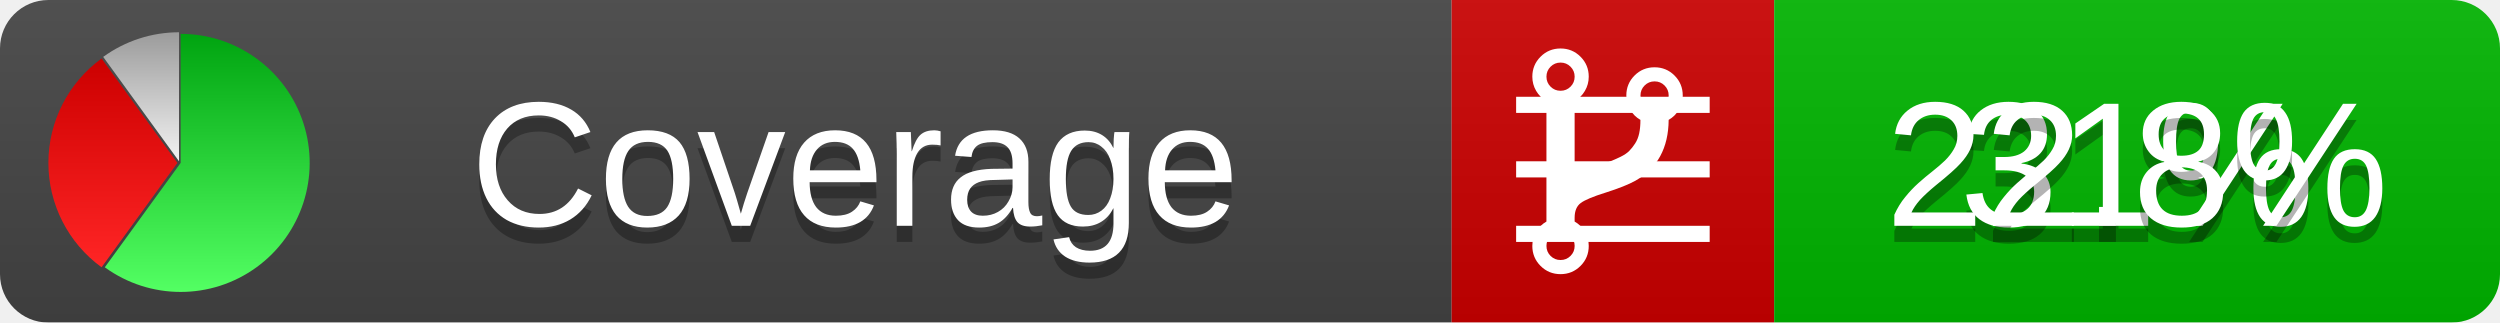
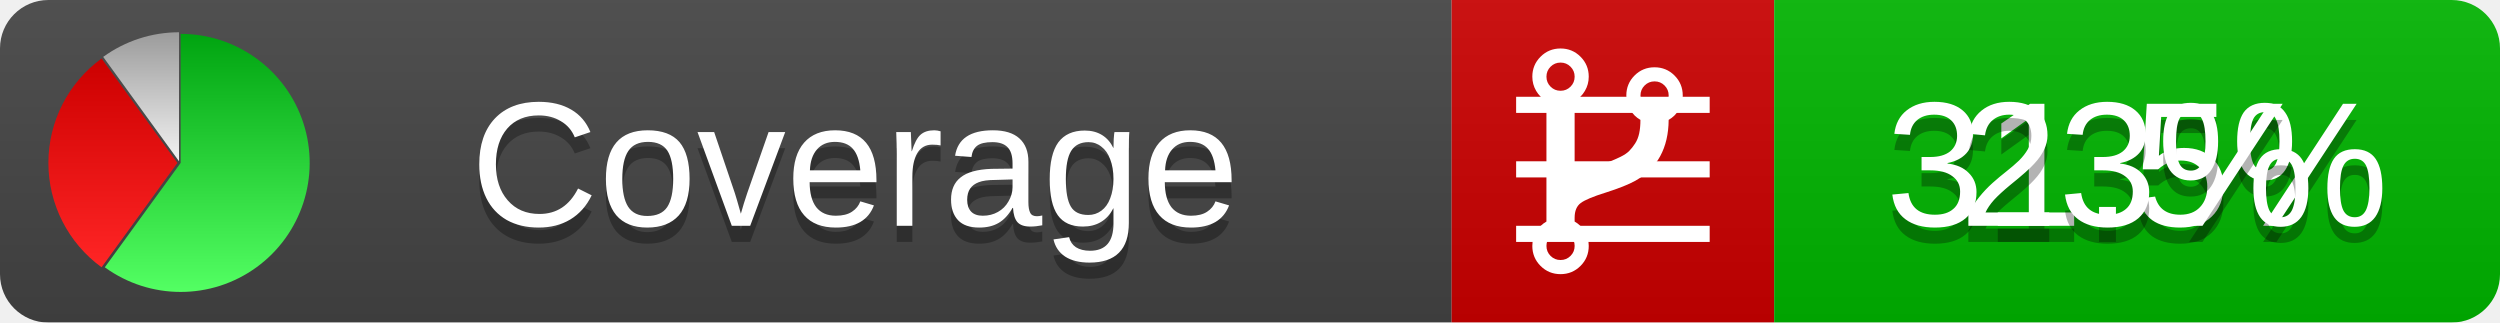
<svg xmlns="http://www.w3.org/2000/svg" xmlns:xlink="http://www.w3.org/1999/xlink" width="155" height="20">
  <style type="text/css">
          
            @keyframes fadeout {
              0 % { visibility: visible; opacity: 1; }
              40% { visibility: visible; opacity: 1; }
              50% { visibility: hidden; opacity: 0; }
              90% { visibility: hidden; opacity: 0; }
              100% { visibility: visible; opacity: 1; }
            }
            @keyframes fadein {
              0% { visibility: hidden; opacity: 0; }
              40% { visibility: hidden; opacity: 0; }
              50% { visibility: visible; opacity: 1; }
              90% { visibility: visible; opacity: 1; }
              100% { visibility: hidden; opacity: 0; }
            }
            .linecoverage {
                animation-duration: 10s;
                animation-name: fadeout;
                animation-iteration-count: infinite;
            }
            .branchcoverage {
                animation-duration: 10s;
                animation-name: fadein;
                animation-iteration-count: infinite;
            }
          
    </style>
  <defs>
    <linearGradient id="gradient" x2="0" y2="100%">
      <stop offset="0" stop-color="#bbb" stop-opacity=".1" />
      <stop offset="1" stop-opacity=".1" />
    </linearGradient>
    <linearGradient id="green" x2="0" y2="100%">
      <stop offset="0" stop-color="#00A410" />
      <stop offset="1" stop-color="#53FF63" />
    </linearGradient>
    <linearGradient id="red" x2="0" y2="100%">
      <stop offset="0" stop-color="#C00" />
      <stop offset="1" stop-color="#FF2525" />
    </linearGradient>
    <linearGradient id="gray" x2="0" y2="100%">
      <stop offset="0" stop-color="#9B9B9B" />
      <stop offset="1" stop-color="#F3F3F3" />
    </linearGradient>
    <mask id="mask">
      <rect width="155" height="20" rx="3" fill="#fff" />
    </mask>
    <g id="icon">
      <path style="fill:url(#green);" d="M205,202.5 l0,-200 a200,200 0 1,1 -117.558,361.803 z" />
      <path style="fill:url(#red);" d="M200,202.5 l-117.558,161.803 a200,200 0 0,1 0,-323.607 z" />
      <path style="fill:url(#gray);" d="M202.5,200 l-117.558,-161.803 a200,200 0 0,1 117.558,-38.196 z" />
    </g>
  </defs>
  <g mask="url(#mask)">
    <rect x="0" y="0" width="90" height="20" fill="#444" />
    <rect x="90" y="0" width="20" height="20" fill="#c00" />
    <rect x="110" y="0" width="45" height="20" fill="#00B600" />
    <rect x="0" y="0" width="155" height="20" fill="url(#gradient)" />
  </g>
  <g>
    <path class="linecoverage" stroke="#fff" d="M94 6.5 h12 M94 10.5 h12 M94 14.5 h12" />
    <path class="branchcoverage" fill="#fff" d="m 97.628,15.247 q 0,-0.364 -0.255,-0.619 -0.255,-0.255 -0.619,-0.255 -0.364,0 -0.619,0.255 -0.255,0.255 -0.255,0.619 0,0.364 0.255,0.619 0.255,0.255 0.619,0.255 0.364,0 0.619,-0.255 0.255,-0.255 0.255,-0.619 z m 0,-10.493 q 0,-0.364 -0.255,-0.619 -0.255,-0.255 -0.619,-0.255 -0.364,0 -0.619,0.255 -0.255,0.255 -0.255,0.619 0,0.364 0.255,0.619 0.255,0.255 0.619,0.255 0.364,0 0.619,-0.255 0.255,-0.255 0.255,-0.619 z m 5.83,1.166 q 0,-0.364 -0.255,-0.619 -0.255,-0.255 -0.619,-0.255 -0.364,0 -0.619,0.255 -0.255,0.255 -0.255,0.619 0,0.364 0.255,0.619 0.255,0.255 0.619,0.255 0.364,0 0.619,-0.255 0.255,-0.255 0.255,-0.619 z m 0.874,0 q 0,0.474 -0.237,0.879 -0.237,0.405 -0.638,0.633 -0.018,2.614 -2.059,3.771 -0.619,0.346 -1.849,0.738 -1.166,0.364 -1.544,0.647 -0.378,0.282 -0.378,0.911 l 0,0.237 q 0.401,0.228 0.638,0.633 0.237,0.405 0.237,0.879 0,0.729 -0.51,1.239 -0.51,0.51 -1.239,0.51 -0.729,0 -1.239,-0.51 -0.51,-0.51 -0.51,-1.239 0,-0.474 0.237,-0.879 0.237,-0.405 0.638,-0.633 l 0,-7.469 q -0.401,-0.228 -0.638,-0.633 -0.237,-0.405 -0.237,-0.879 0,-0.729 0.51,-1.239 0.51,-0.51 1.239,-0.51 0.729,0 1.239,0.51 0.51,0.51 0.51,1.239 0,0.474 -0.237,0.879 -0.237,0.405 -0.638,0.633 l 0,4.527 q 0.492,-0.237 1.403,-0.519 0.501,-0.155 0.797,-0.269 0.296,-0.114 0.642,-0.282 0.346,-0.169 0.537,-0.36 0.191,-0.191 0.369,-0.465 0.178,-0.273 0.255,-0.633 0.077,-0.36 0.077,-0.833 -0.401,-0.228 -0.638,-0.633 -0.237,-0.405 -0.237,-0.879 0,-0.729 0.51,-1.239 0.51,-0.51 1.239,-0.51 0.729,0 1.239,0.51 0.51,0.51 0.51,1.239 z" />
  </g>
  <g fill="#fff" text-anchor="middle" font-family="Verdana,Arial,Geneva,sans-serif" font-size="11">
    <a xlink:href="https://github.com/danielpalme/ReportGenerator" target="_top">
      <use xlink:href="#icon" transform="translate(3,2) scale(.04)" />
    </a>
    <text x="53" y="15" fill="#010101" fill-opacity=".3">Coverage</text>
    <text x="53" y="14" fill="#fff">Coverage</text>
-     <text class="linecoverage" x="132.5" y="15" fill="#010101" fill-opacity=".3">31%</text>
-     <text class="linecoverage" x="132.5" y="14">31%</text>
-     <text class="branchcoverage" x="132.5" y="15" fill="#010101" fill-opacity=".3">22.8%</text>
-     <text class="branchcoverage" x="132.5" y="14">22.8%</text>
+     <text class="linecoverage" x="132.5" y="15" fill="#010101" fill-opacity=".3">31.5%</text>
+     <text class="linecoverage" x="132.5" y="14">31.5%</text>
+     <text class="branchcoverage" x="132.5" y="15" fill="#010101" fill-opacity=".3">23%</text>
+     <text class="branchcoverage" x="132.5" y="14">23%</text>
  </g>
  <g>
    <rect class="linecoverage" x="90" y="0" width="65" height="20" fill-opacity="0" />
    <rect class="branchcoverage" x="90" y="0" width="65" height="20" fill-opacity="0" />
  </g>
</svg>
